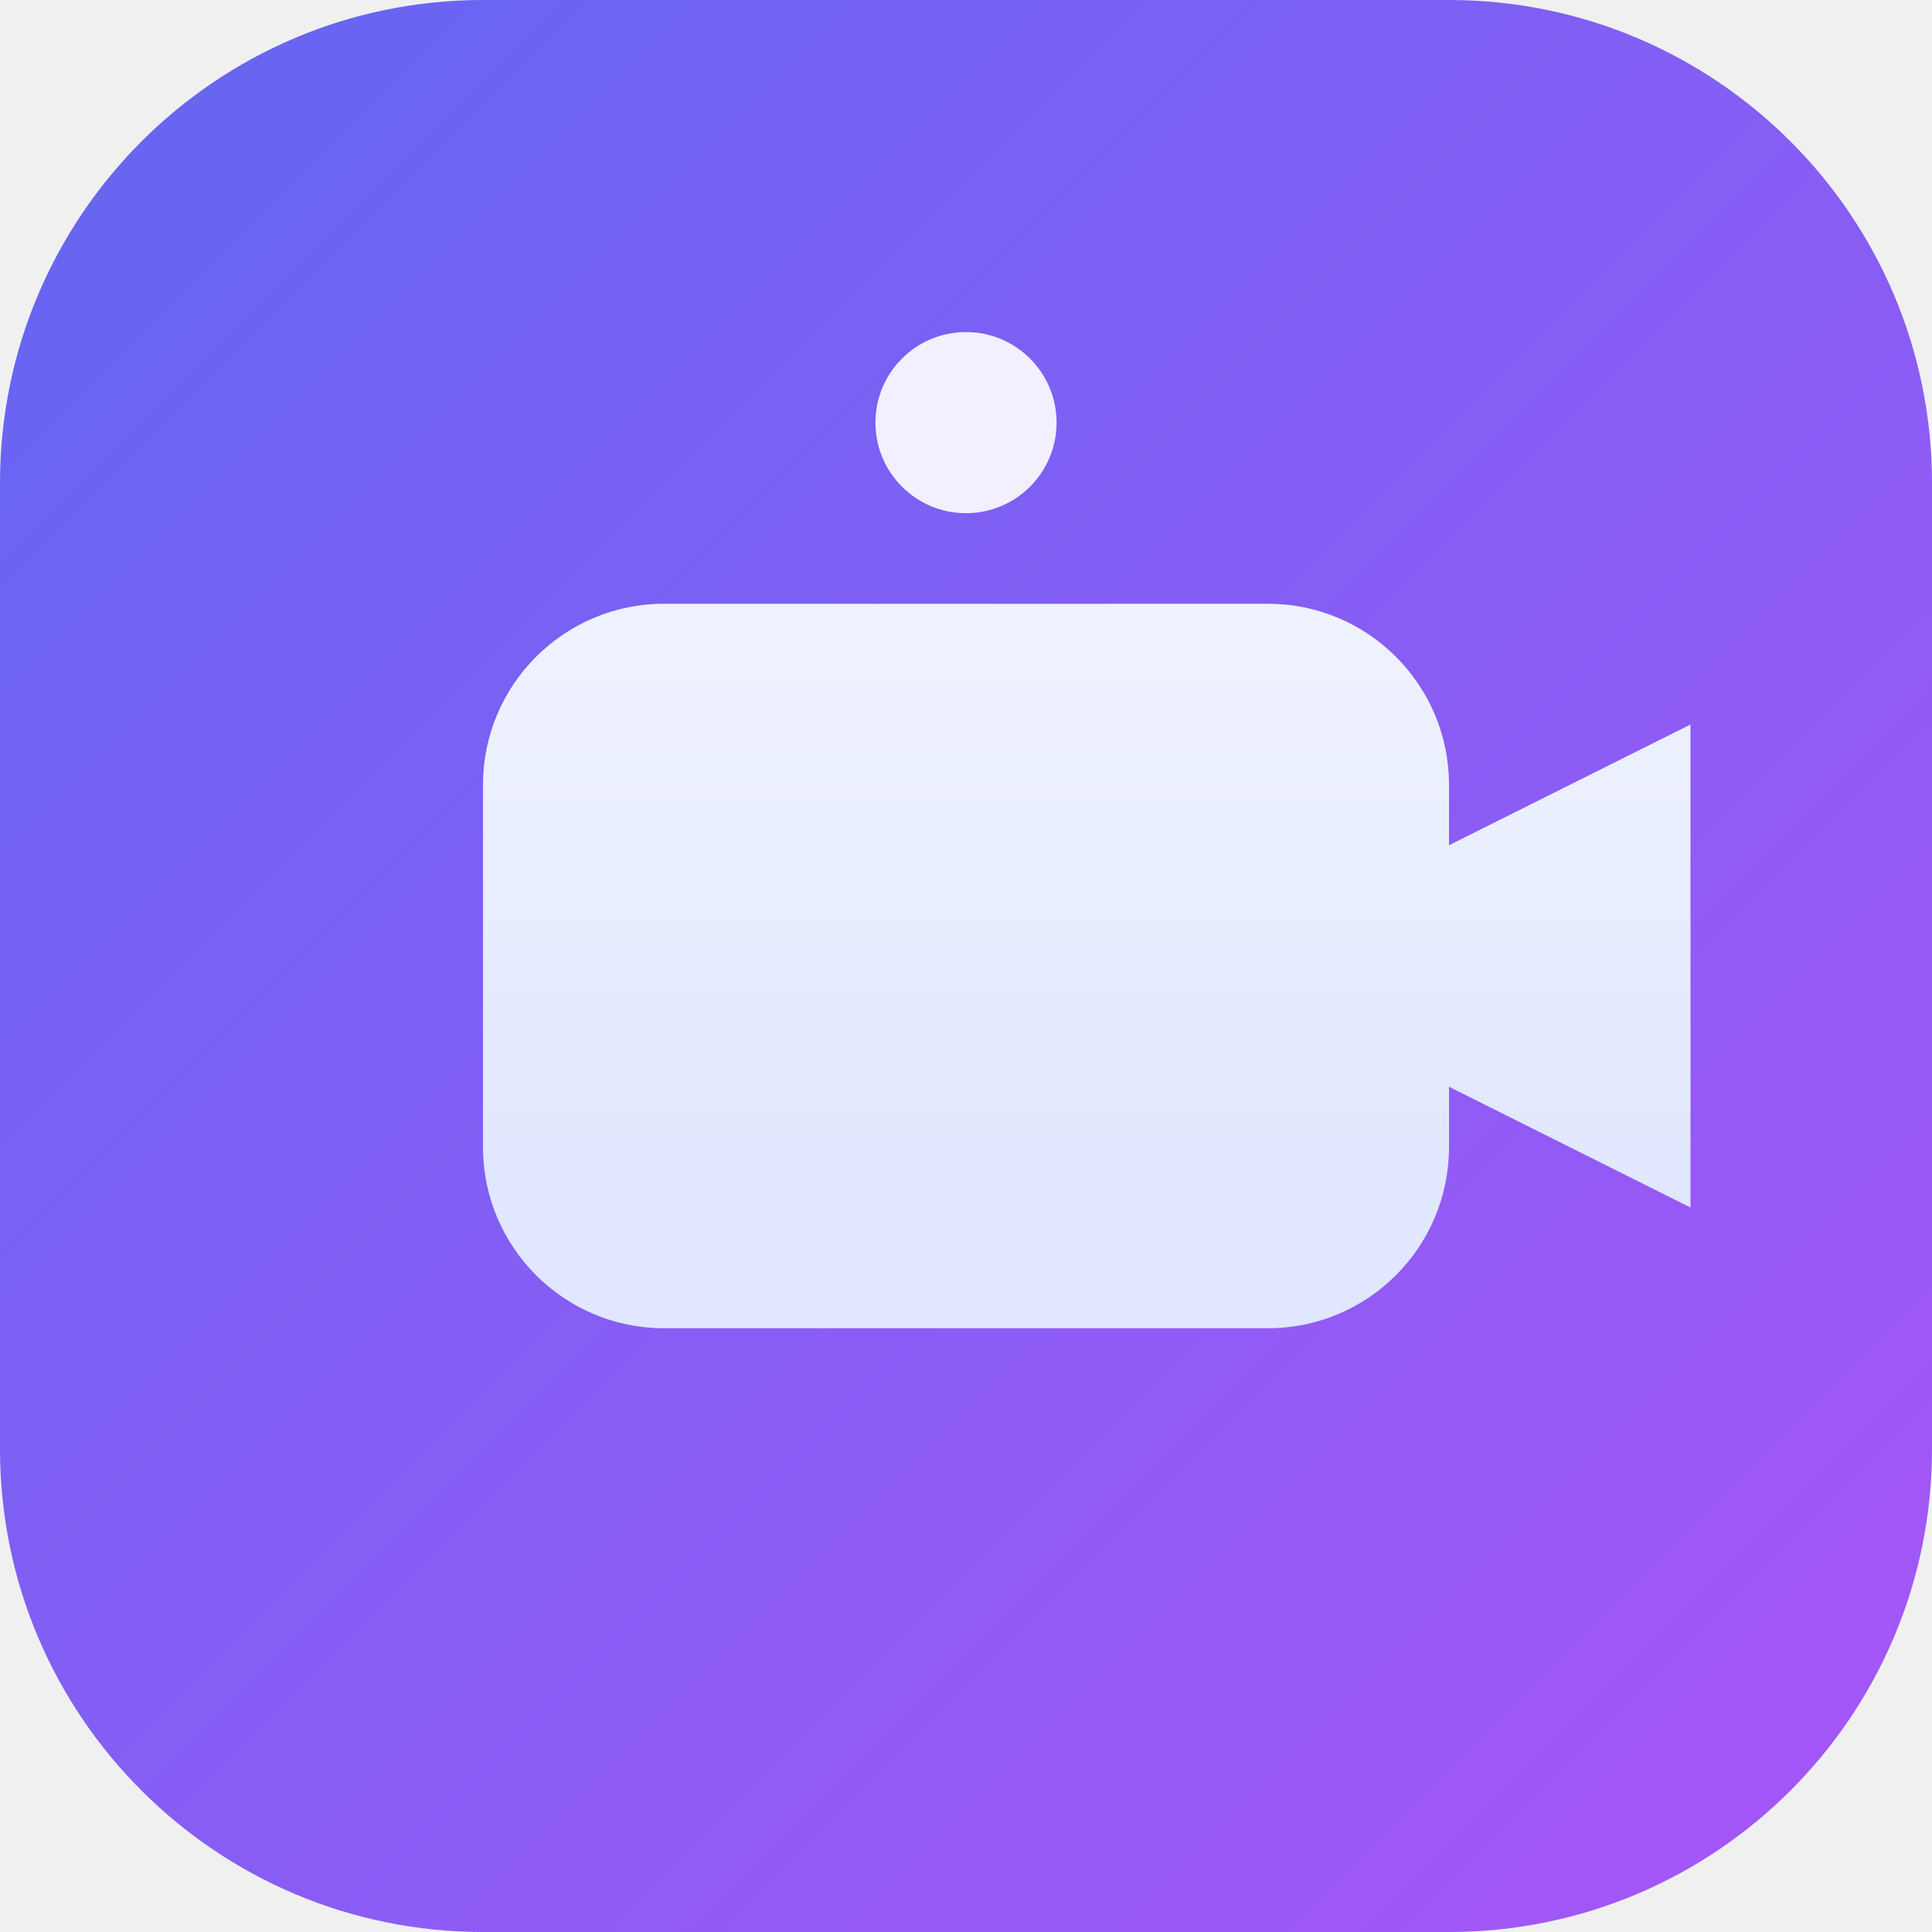
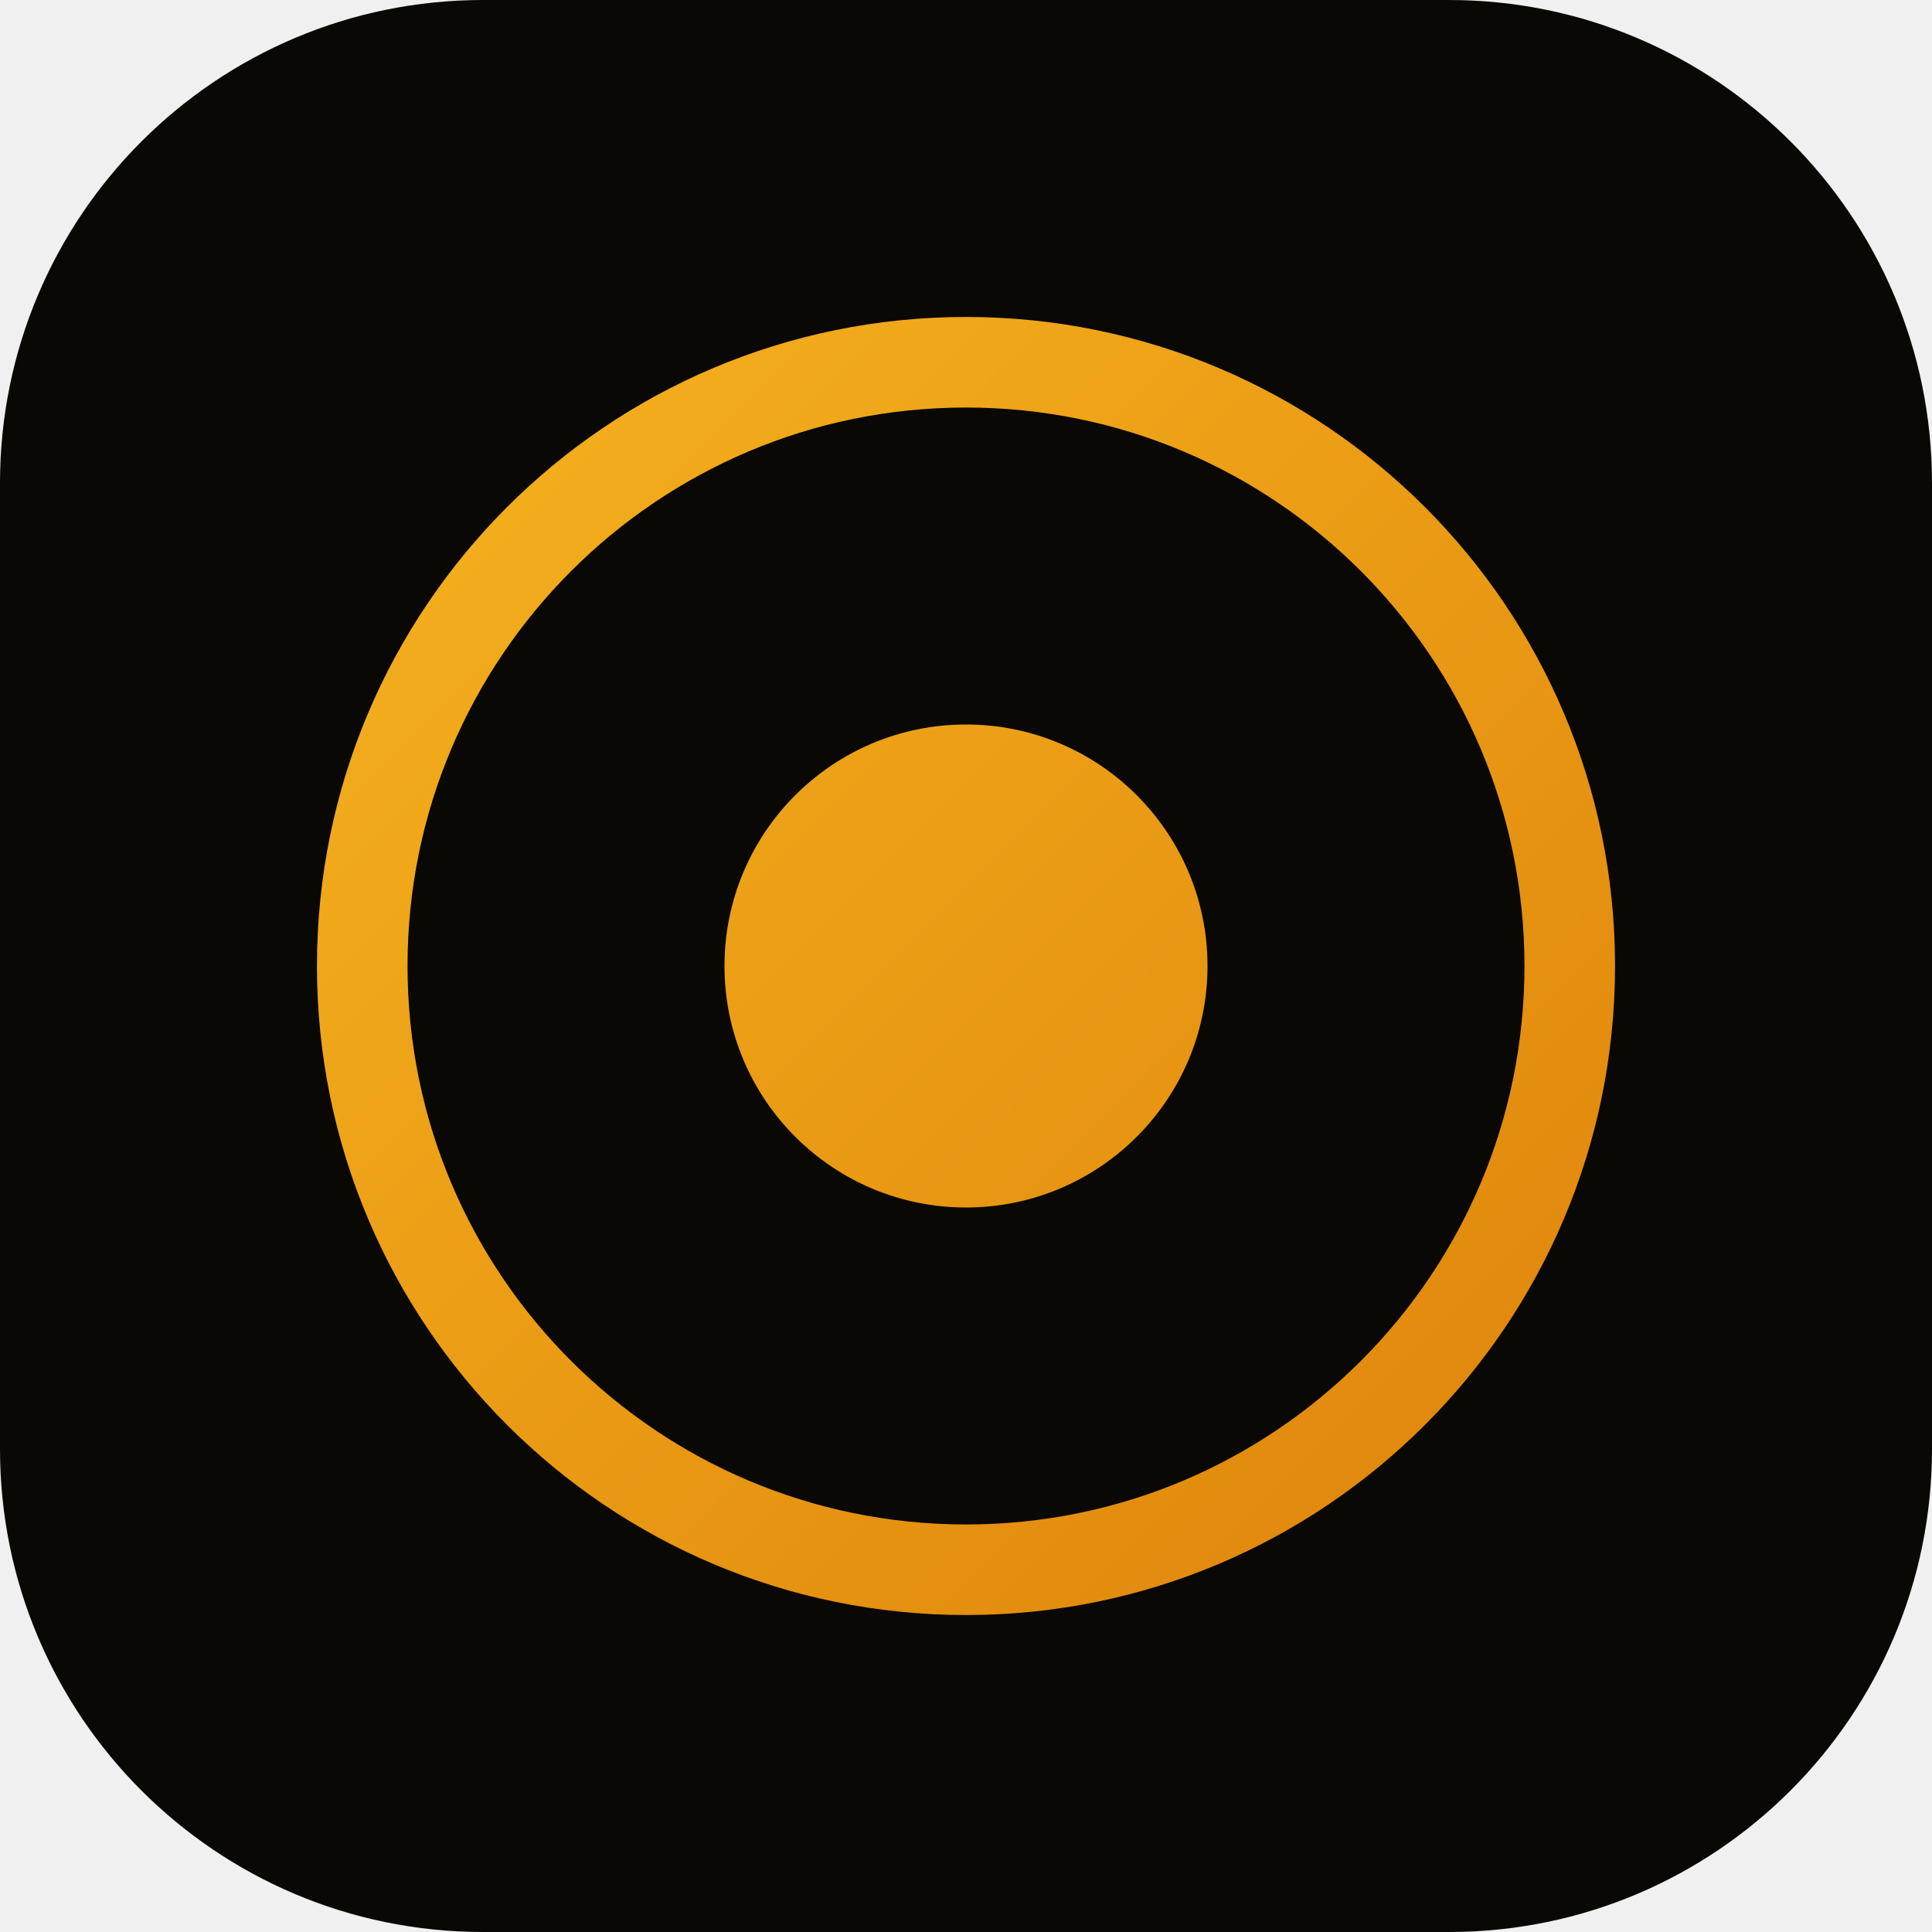
<svg xmlns="http://www.w3.org/2000/svg" width="64" height="64" viewBox="0 0 64 64" fill="none">
  <defs>
-     <linearGradient id="bg" x1="0" y1="0" x2="64" y2="64" gradientUnits="userSpaceOnUse">
-       <stop offset="0" stop-color="#6366f1" />
-       <stop offset="1" stop-color="#a855f7" />
-     </linearGradient>
-     <linearGradient id="cam" x1="0" y1="0" x2="0" y2="40" gradientUnits="userSpaceOnUse">
-       <stop offset="0" stop-color="#ffffff" />
-       <stop offset="1" stop-color="#e0e7ff" />
+     <linearGradient id="g" x1="0" y1="0" x2="64" y2="64" gradientUnits="userSpaceOnUse">
+       <stop offset="0" stop-color="#fbbf24" />
+       <stop offset="1" stop-color="#d97706" />
    </linearGradient>
  </defs>
-   <rect width="64" height="64" rx="16" fill="url(#bg)" />
-   <rect x="16" y="20" width="32" height="24" rx="6" fill="url(#cam)" />
-   <path d="M48 28 L56 24 L56 40 L48 36 Z" fill="url(#cam)" />
-   <circle cx="32" cy="14" r="3" fill="#ffffff" opacity="0.9" />
+   <rect width="64" height="64" rx="16" fill="#0a0805" />
+   <circle cx="32" cy="32" r="20" fill="none" stroke="url(#g)" stroke-width="3" />
+   <circle cx="32" cy="32" r="8" fill="url(#g)" />
</svg>
